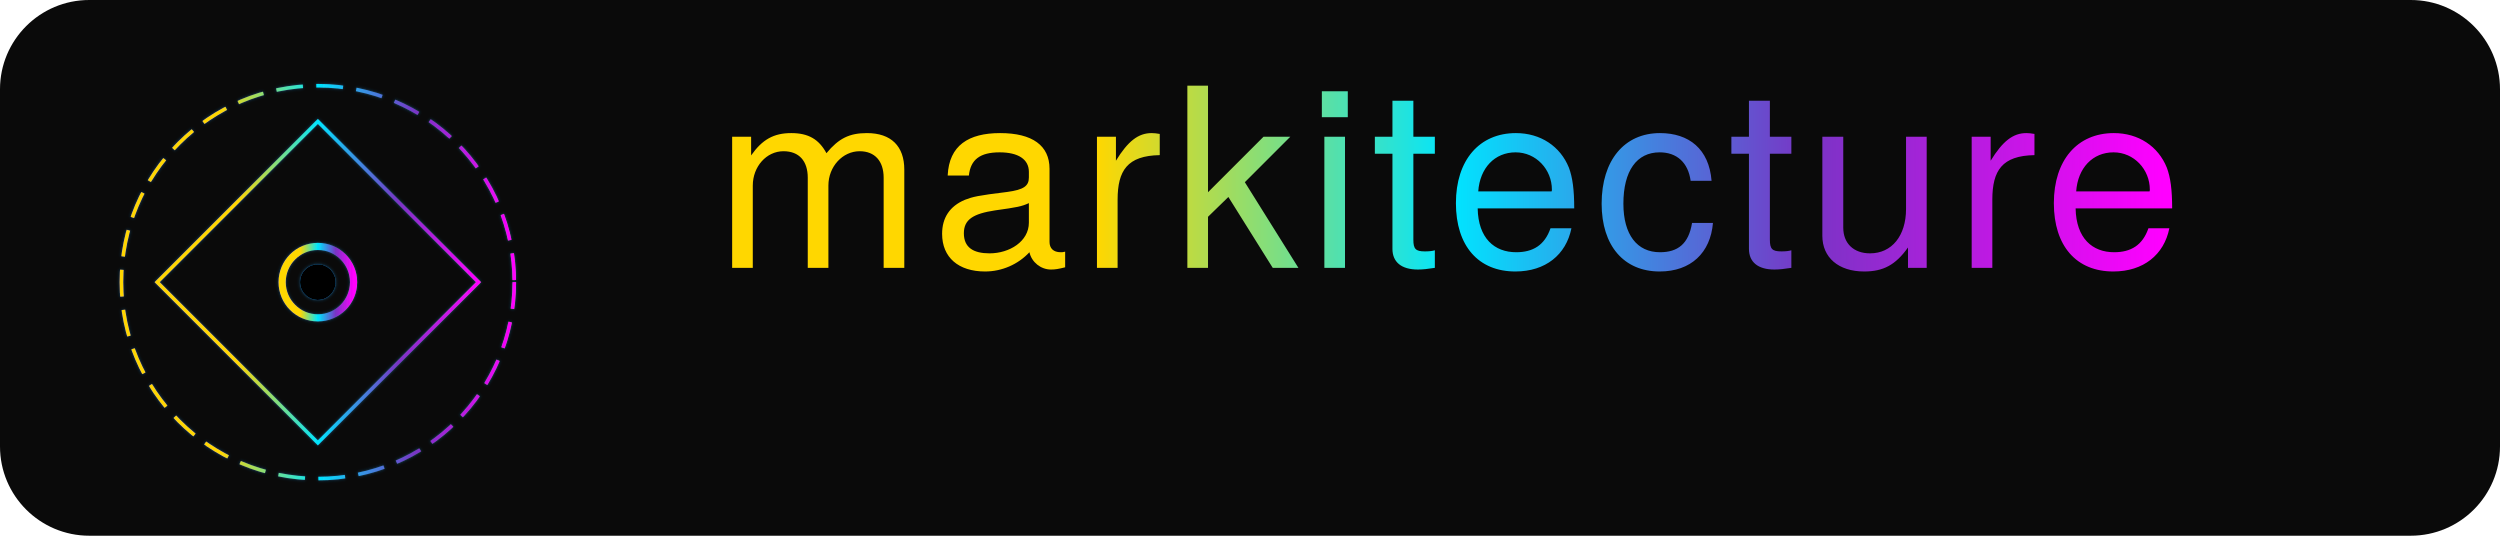
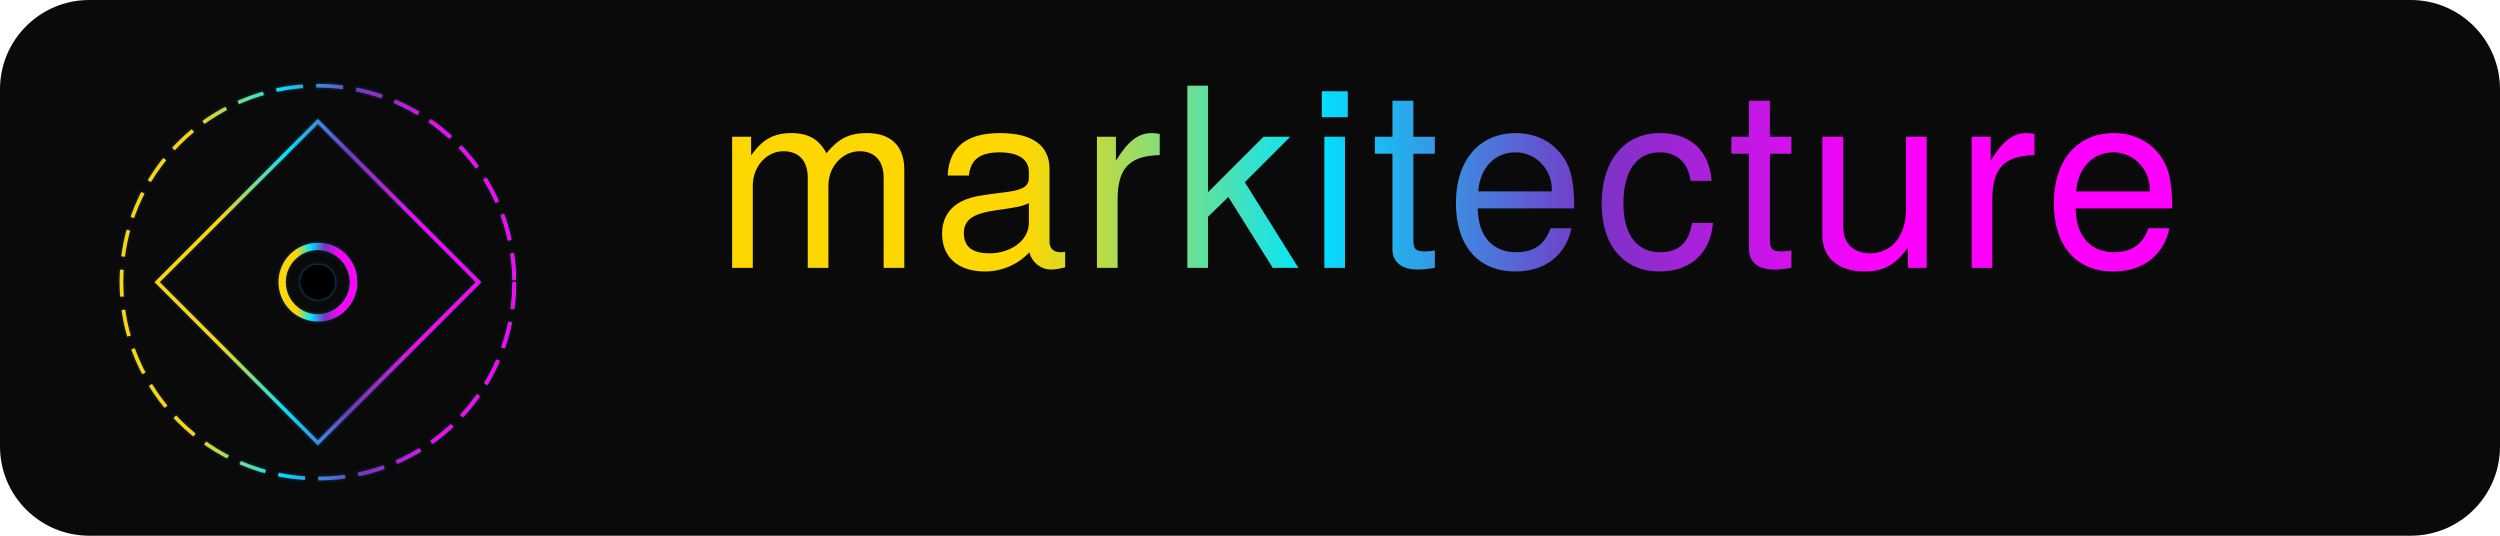
<svg xmlns="http://www.w3.org/2000/svg" width="140" height="30" viewBox="0 0 140 30" preserveAspectRatio="xMinYMin meet">
  <defs>
    <linearGradient id="neonGradient" x1="0%" y1="0%" x2="100%" y2="0%">
-       <stop offset="25%" style="stop-color:#FFD700" />
-       <stop offset="50%" style="stop-color:#00E5FF" />
-       <stop offset="75%" style="stop-color:#7934C5" />
-       <stop offset="100%" style="stop-color:#FF00FF" />
+       <stop offset="20%" style="stop-color:#FFD700" />
+       <stop offset="40%" style="stop-color:#00E5FF" />
+       <stop offset="60%" style="stop-color:#7934C5" />
+       <stop offset="80%" style="stop-color:#FF00FF" />
    </linearGradient>
    <filter id="neonGlow" x="-50%" y="-50%" width="200%" height="200%">
      <feGaussianBlur stdDeviation="1.5" result="glow" />
      <feComposite operator="over" in="glow" in2="SourceGraphic" />
      <feDropShadow dx="0" dy="0" stdDeviation="2" flood-color="#29a1f3" flood-opacity="0.5" />
    </filter>
  </defs>
  <rect x="0" y="0" width="140" height="30" fill="#0a0a0a" rx="5" />
  <g transform="translate(5,3) scale(0.05)">
    <circle cx="256" cy="256" r="256" fill="#0a0a0a" />
    <g filter="url(#neonGlow)">
      <circle cx="256" cy="256" r="220" fill="none" stroke="url(#neonGradient)" stroke-width="4" stroke-dasharray="30 15" />
      <path d="M256 76 L436 256 L256 436 L76 256 Z" fill="none" stroke="url(#neonGradient)" stroke-width="4" />
      <circle cx="256" cy="256" r="40" fill="none" stroke="url(#neonGradient)" stroke-width="8" />
      <circle cx="256" cy="256" r="20" fill="" />
    </g>
  </g>
  <text x="40" y="15" font-family="'Helvetica Neue', sans-serif" font-size="14" font-weight="500" fill="url(#neonGradient)" letter-spacing="0.5" alignment-baseline="middle">
        markitecture
    </text>
</svg>
